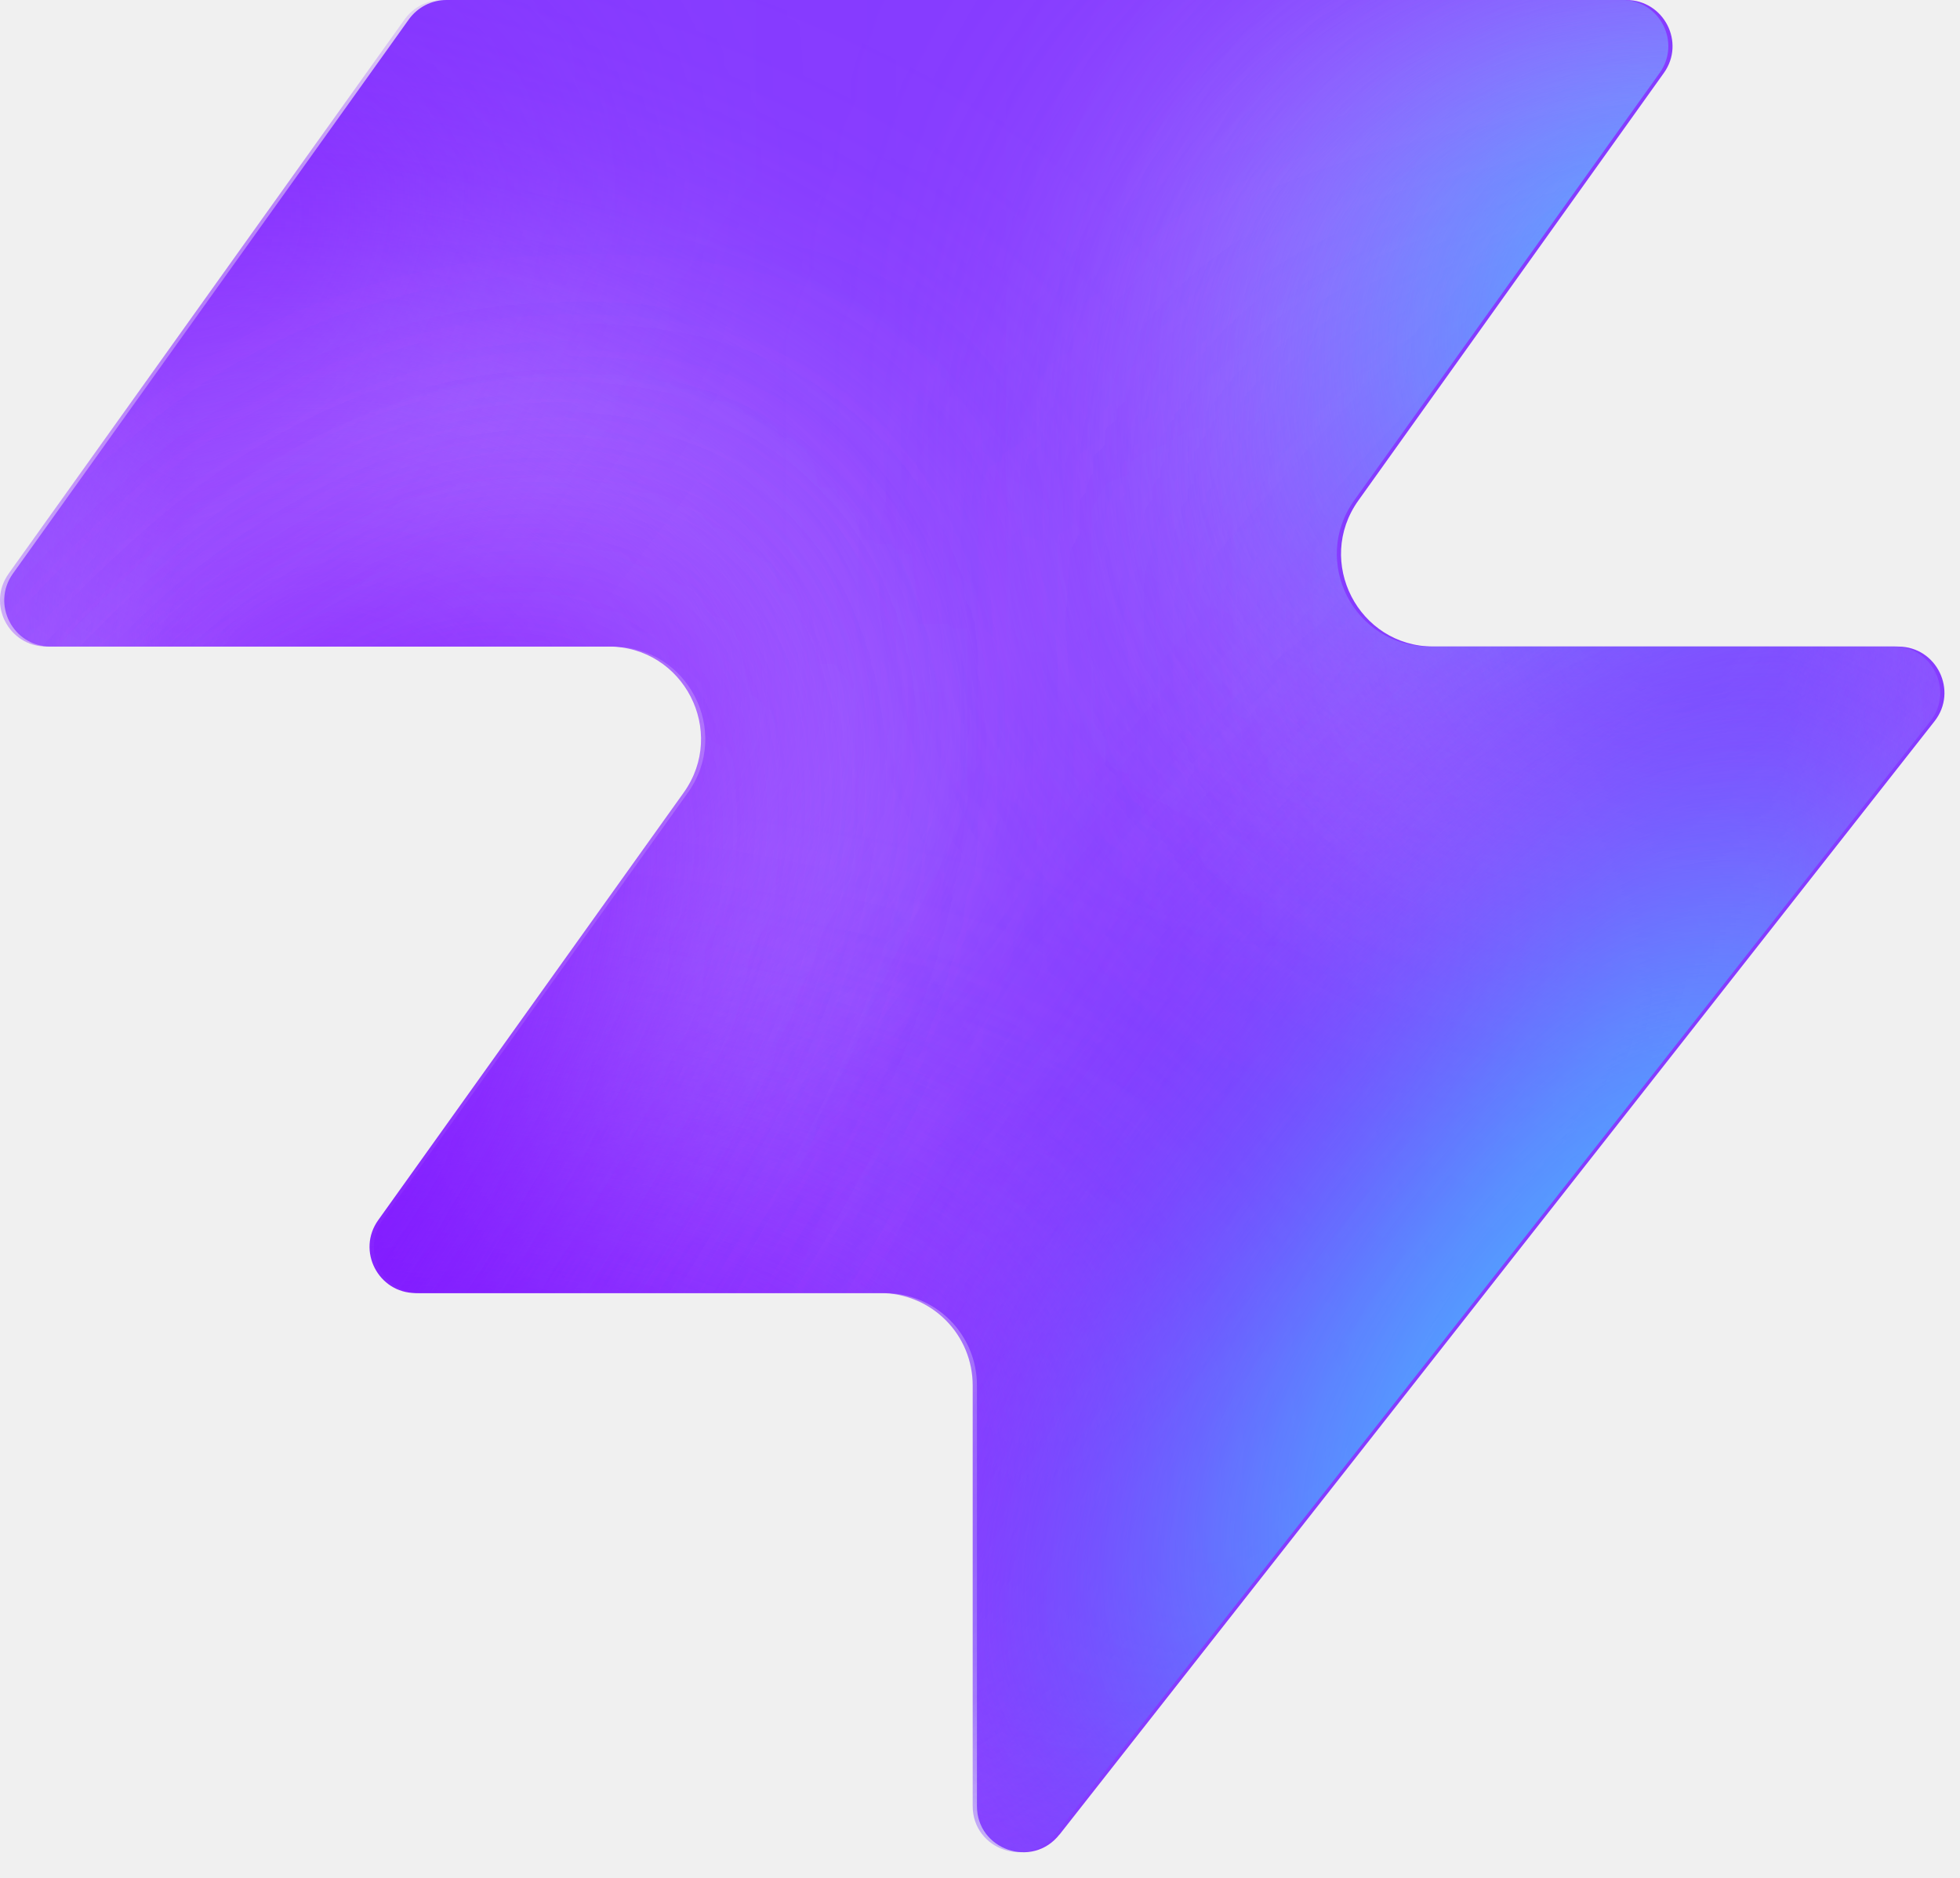
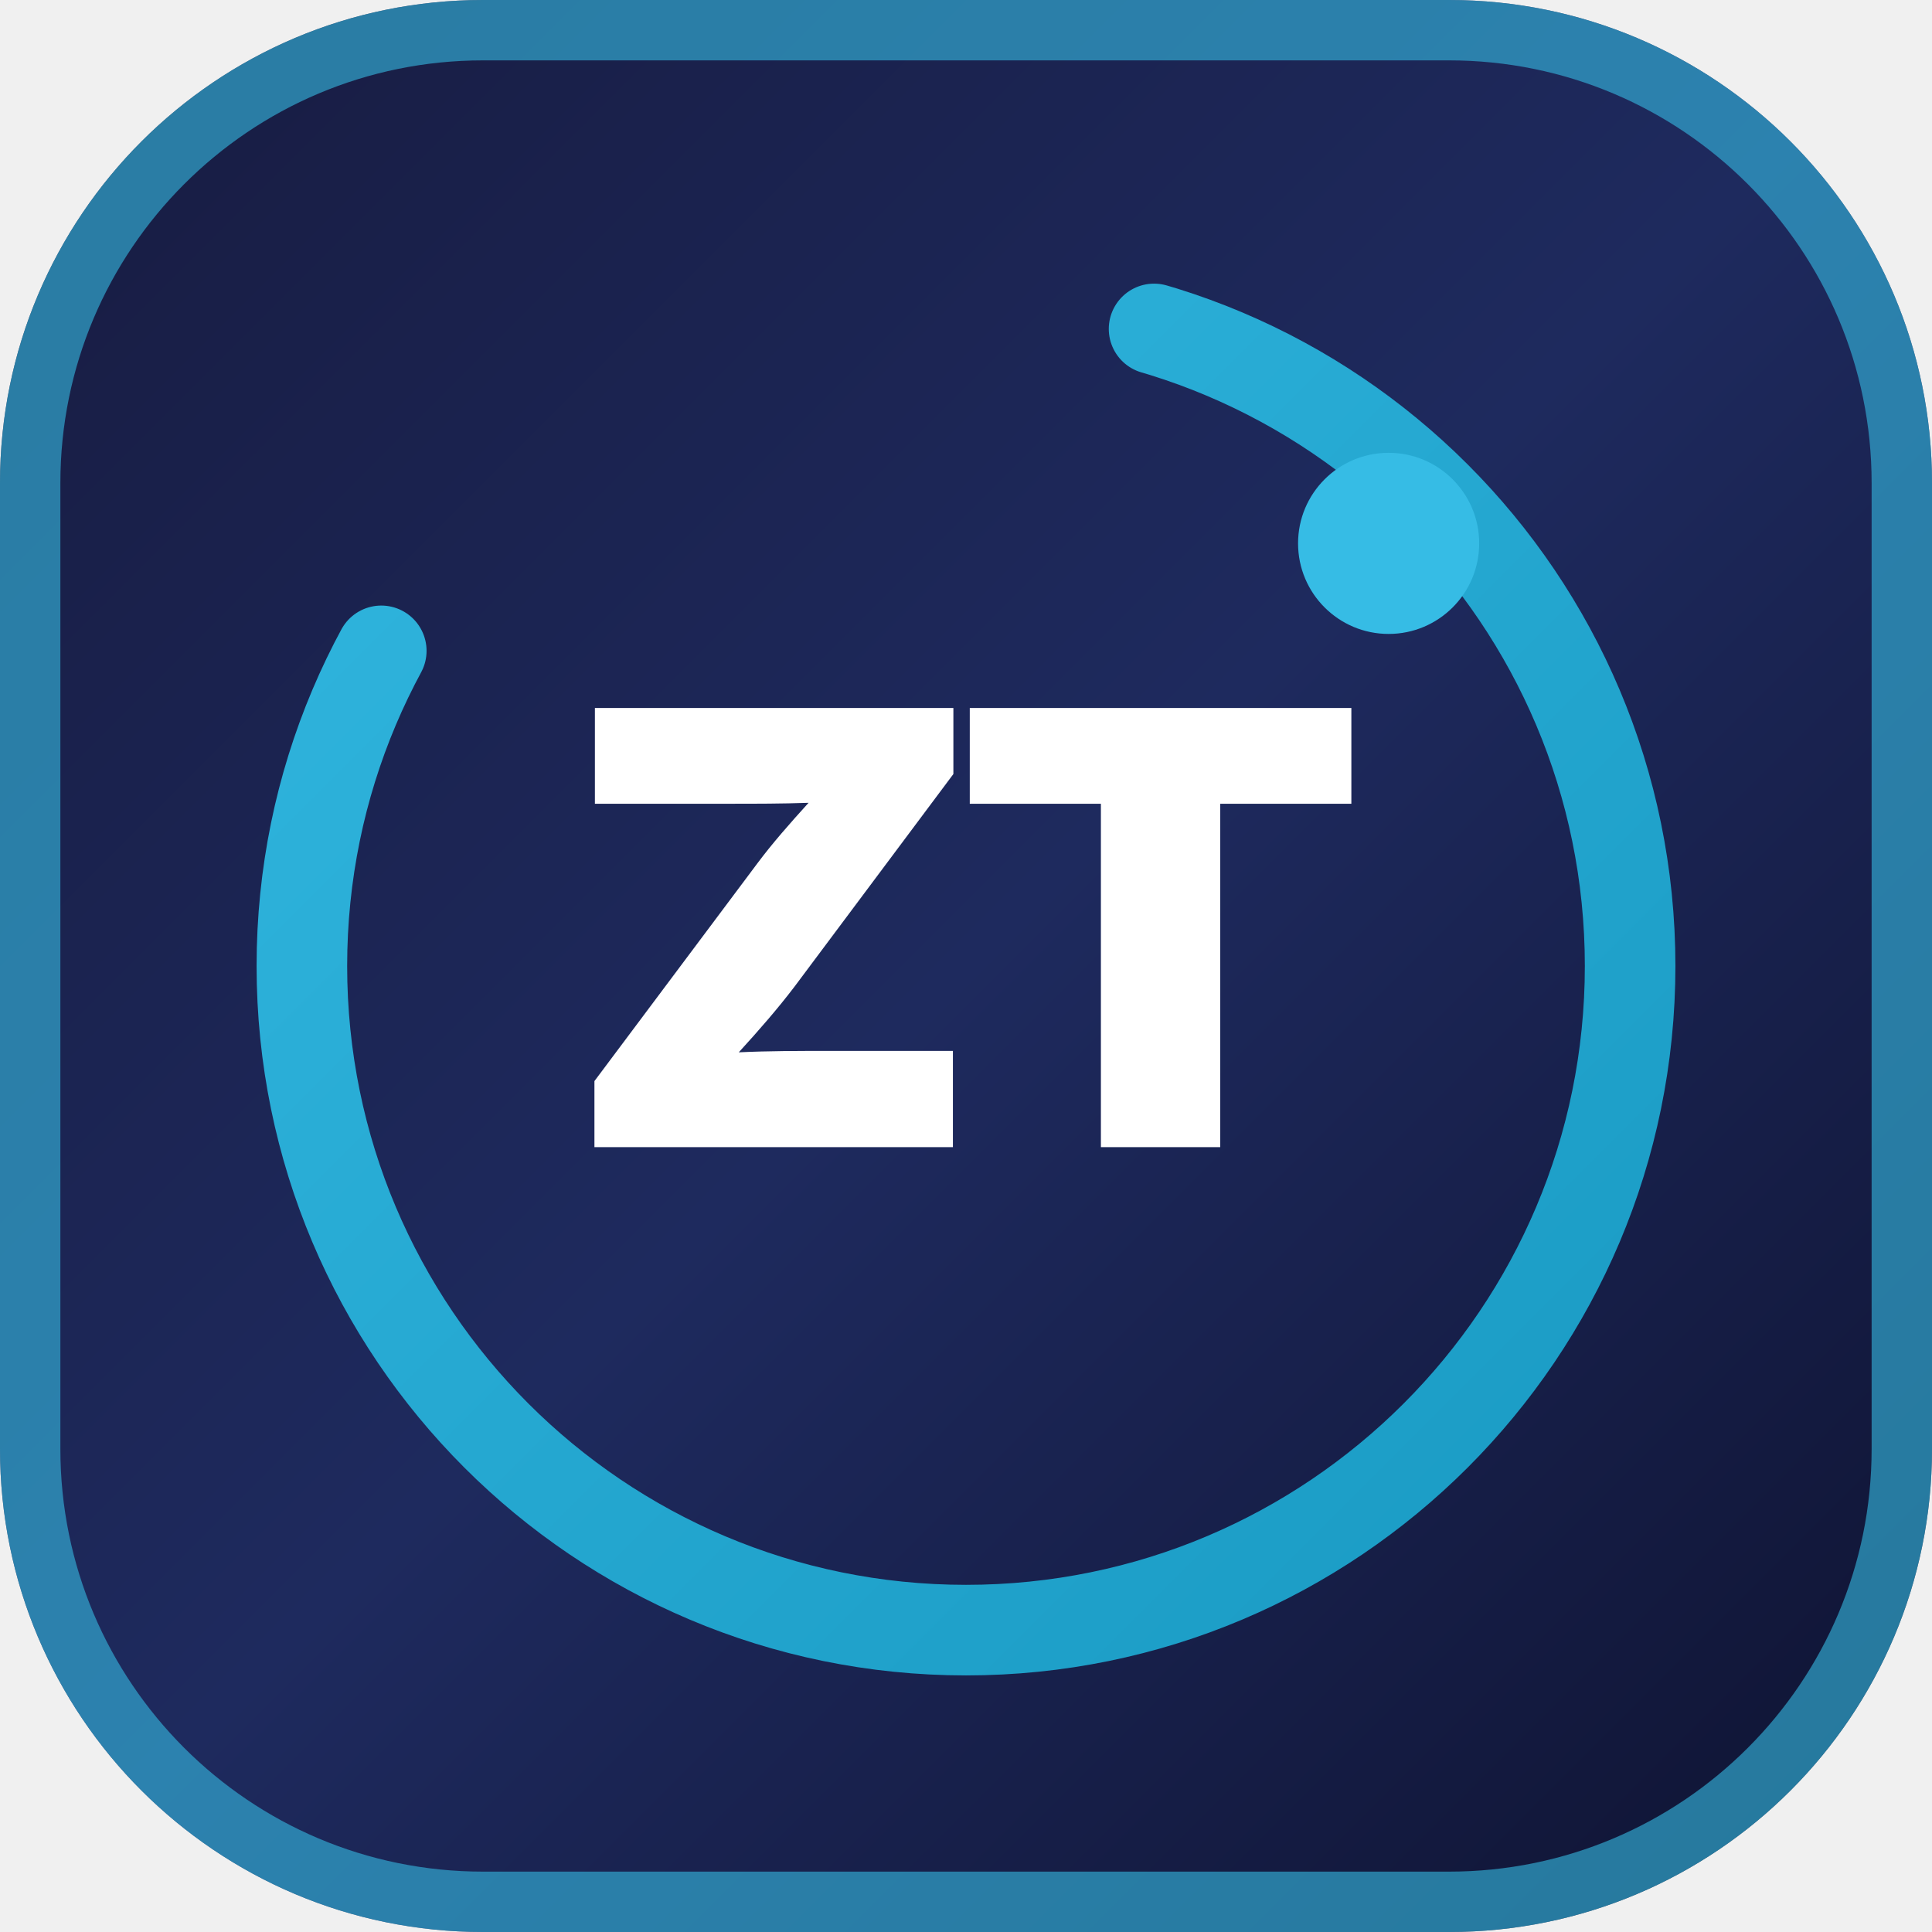
- <svg xmlns="http://www.w3.org/2000/svg" width="48" height="46" fill="none" viewBox="0 0 48 46">
-   <path fill="#863bff" d="M25.946 44.938c-.664.845-2.021.375-2.021-.698V33.937a2.26 2.26 0 0 0-2.262-2.262H10.287c-.92 0-1.456-1.04-.92-1.788l7.48-10.471c1.07-1.497 0-3.578-1.842-3.578H1.237c-.92 0-1.456-1.04-.92-1.788L10.013.474c.214-.297.556-.474.92-.474h28.894c.92 0 1.456 1.04.92 1.788l-7.48 10.471c-1.07 1.498 0 3.579 1.842 3.579h11.377c.943 0 1.473 1.088.89 1.83L25.947 44.94z" style="fill:#863bff;fill:color(display-p3 .525 .23 1);fill-opacity:1" />
-   <mask id="a" width="48" height="46" x="0" y="0" maskUnits="userSpaceOnUse" style="mask-type:alpha">
-     <path fill="#000" d="M25.842 44.938c-.664.844-2.021.375-2.021-.698V33.937a2.26 2.26 0 0 0-2.262-2.262H10.183c-.92 0-1.456-1.04-.92-1.788l7.48-10.471c1.07-1.498 0-3.579-1.842-3.579H1.133c-.92 0-1.456-1.04-.92-1.787L9.91.473c.214-.297.556-.474.92-.474h28.894c.92 0 1.456 1.04.92 1.788l-7.48 10.471c-1.07 1.498 0 3.578 1.842 3.578h11.377c.943 0 1.473 1.088.89 1.832L25.843 44.94z" style="fill:#000;fill-opacity:1" />
-   </mask>
-   <g mask="url(#a)">
-     <g filter="url(#b)">
-       <ellipse cx="5.508" cy="14.704" fill="#ede6ff" rx="5.508" ry="14.704" style="fill:#ede6ff;fill:color(display-p3 .927 .903 1);fill-opacity:1" transform="matrix(.00324 1 1 -.00324 -4.47 31.516)" />
-     </g>
-     <g filter="url(#c)">
-       <ellipse cx="10.399" cy="29.851" fill="#ede6ff" rx="10.399" ry="29.851" style="fill:#ede6ff;fill:color(display-p3 .927 .903 1);fill-opacity:1" transform="matrix(.00324 1 1 -.00324 -39.328 7.883)" />
-     </g>
-     <g filter="url(#d)">
-       <ellipse cx="5.508" cy="30.487" fill="#7e14ff" rx="5.508" ry="30.487" style="fill:#7e14ff;fill:color(display-p3 .492 .077 1);fill-opacity:1" transform="rotate(89.814 -25.913 -14.639)scale(1 -1)" />
-     </g>
-     <g filter="url(#e)">
-       <ellipse cx="5.508" cy="30.599" fill="#7e14ff" rx="5.508" ry="30.599" style="fill:#7e14ff;fill:color(display-p3 .492 .077 1);fill-opacity:1" transform="rotate(89.814 -32.644 -3.334)scale(1 -1)" />
-     </g>
-     <g filter="url(#f)">
-       <ellipse cx="5.508" cy="30.599" fill="#7e14ff" rx="5.508" ry="30.599" style="fill:#7e14ff;fill:color(display-p3 .492 .077 1);fill-opacity:1" transform="matrix(.00324 1 1 -.00324 -34.34 30.47)" />
-     </g>
-     <g filter="url(#g)">
-       <ellipse cx="14.072" cy="22.078" fill="#ede6ff" rx="14.072" ry="22.078" style="fill:#ede6ff;fill:color(display-p3 .927 .903 1);fill-opacity:1" transform="rotate(93.35 24.506 48.493)scale(-1 1)" />
-     </g>
-     <g filter="url(#h)">
-       <ellipse cx="3.47" cy="21.501" fill="#7e14ff" rx="3.47" ry="21.501" style="fill:#7e14ff;fill:color(display-p3 .492 .077 1);fill-opacity:1" transform="rotate(89.009 28.708 47.59)scale(-1 1)" />
-     </g>
-     <g filter="url(#i)">
-       <ellipse cx="3.47" cy="21.501" fill="#7e14ff" rx="3.47" ry="21.501" style="fill:#7e14ff;fill:color(display-p3 .492 .077 1);fill-opacity:1" transform="rotate(89.009 28.708 47.59)scale(-1 1)" />
-     </g>
-     <g filter="url(#j)">
-       <ellipse cx=".387" cy="8.972" fill="#7e14ff" rx="4.407" ry="29.108" style="fill:#7e14ff;fill:color(display-p3 .492 .077 1);fill-opacity:1" transform="rotate(39.51 .387 8.972)" />
-     </g>
-     <g filter="url(#k)">
-       <ellipse cx="47.523" cy="-6.092" fill="#7e14ff" rx="4.407" ry="29.108" style="fill:#7e14ff;fill:color(display-p3 .492 .077 1);fill-opacity:1" transform="rotate(37.892 47.523 -6.092)" />
-     </g>
-     <g filter="url(#l)">
-       <ellipse cx="41.412" cy="6.333" fill="#47bfff" rx="5.971" ry="9.665" style="fill:#47bfff;fill:color(display-p3 .28 .748 1);fill-opacity:1" transform="rotate(37.892 41.412 6.333)" />
-     </g>
-     <g filter="url(#m)">
-       <ellipse cx="-1.879" cy="38.332" fill="#7e14ff" rx="4.407" ry="29.108" style="fill:#7e14ff;fill:color(display-p3 .492 .077 1);fill-opacity:1" transform="rotate(37.892 -1.88 38.332)" />
-     </g>
-     <g filter="url(#n)">
-       <ellipse cx="-1.879" cy="38.332" fill="#7e14ff" rx="4.407" ry="29.108" style="fill:#7e14ff;fill:color(display-p3 .492 .077 1);fill-opacity:1" transform="rotate(37.892 -1.88 38.332)" />
-     </g>
-     <g filter="url(#o)">
-       <ellipse cx="35.651" cy="29.907" fill="#7e14ff" rx="4.407" ry="29.108" style="fill:#7e14ff;fill:color(display-p3 .492 .077 1);fill-opacity:1" transform="rotate(37.892 35.651 29.907)" />
-     </g>
-     <g filter="url(#p)">
-       <ellipse cx="38.418" cy="32.4" fill="#47bfff" rx="5.971" ry="15.297" style="fill:#47bfff;fill:color(display-p3 .28 .748 1);fill-opacity:1" transform="rotate(37.892 38.418 32.4)" />
-     </g>
-   </g>
+ <svg xmlns="http://www.w3.org/2000/svg" viewBox="0 0 64 64" fill="none">
  <defs>
-     <filter id="b" width="60.045" height="41.654" x="-19.77" y="16.149" color-interpolation-filters="sRGB" filterUnits="userSpaceOnUse">
-       <feFlood flood-opacity="0" result="BackgroundImageFix" />
-       <feBlend in="SourceGraphic" in2="BackgroundImageFix" result="shape" />
-       <feGaussianBlur result="effect1_foregroundBlur_2002_17158" stdDeviation="7.659" />
-     </filter>
-     <filter id="c" width="90.34" height="51.437" x="-54.613" y="-7.533" color-interpolation-filters="sRGB" filterUnits="userSpaceOnUse">
-       <feFlood flood-opacity="0" result="BackgroundImageFix" />
-       <feBlend in="SourceGraphic" in2="BackgroundImageFix" result="shape" />
-       <feGaussianBlur result="effect1_foregroundBlur_2002_17158" stdDeviation="7.659" />
-     </filter>
-     <filter id="d" width="79.355" height="29.4" x="-49.64" y="2.03" color-interpolation-filters="sRGB" filterUnits="userSpaceOnUse">
-       <feFlood flood-opacity="0" result="BackgroundImageFix" />
-       <feBlend in="SourceGraphic" in2="BackgroundImageFix" result="shape" />
-       <feGaussianBlur result="effect1_foregroundBlur_2002_17158" stdDeviation="4.596" />
-     </filter>
-     <filter id="e" width="79.579" height="29.4" x="-45.045" y="20.029" color-interpolation-filters="sRGB" filterUnits="userSpaceOnUse">
-       <feFlood flood-opacity="0" result="BackgroundImageFix" />
-       <feBlend in="SourceGraphic" in2="BackgroundImageFix" result="shape" />
-       <feGaussianBlur result="effect1_foregroundBlur_2002_17158" stdDeviation="4.596" />
-     </filter>
-     <filter id="f" width="79.579" height="29.4" x="-43.513" y="21.178" color-interpolation-filters="sRGB" filterUnits="userSpaceOnUse">
-       <feFlood flood-opacity="0" result="BackgroundImageFix" />
-       <feBlend in="SourceGraphic" in2="BackgroundImageFix" result="shape" />
-       <feGaussianBlur result="effect1_foregroundBlur_2002_17158" stdDeviation="4.596" />
-     </filter>
-     <filter id="g" width="74.749" height="58.852" x="15.756" y="-17.901" color-interpolation-filters="sRGB" filterUnits="userSpaceOnUse">
-       <feFlood flood-opacity="0" result="BackgroundImageFix" />
-       <feBlend in="SourceGraphic" in2="BackgroundImageFix" result="shape" />
-       <feGaussianBlur result="effect1_foregroundBlur_2002_17158" stdDeviation="7.659" />
-     </filter>
-     <filter id="h" width="61.377" height="25.362" x="23.548" y="2.284" color-interpolation-filters="sRGB" filterUnits="userSpaceOnUse">
-       <feFlood flood-opacity="0" result="BackgroundImageFix" />
-       <feBlend in="SourceGraphic" in2="BackgroundImageFix" result="shape" />
-       <feGaussianBlur result="effect1_foregroundBlur_2002_17158" stdDeviation="4.596" />
-     </filter>
-     <filter id="i" width="61.377" height="25.362" x="23.548" y="2.284" color-interpolation-filters="sRGB" filterUnits="userSpaceOnUse">
-       <feFlood flood-opacity="0" result="BackgroundImageFix" />
-       <feBlend in="SourceGraphic" in2="BackgroundImageFix" result="shape" />
-       <feGaussianBlur result="effect1_foregroundBlur_2002_17158" stdDeviation="4.596" />
-     </filter>
-     <filter id="j" width="56.045" height="63.649" x="-27.636" y="-22.853" color-interpolation-filters="sRGB" filterUnits="userSpaceOnUse">
-       <feFlood flood-opacity="0" result="BackgroundImageFix" />
-       <feBlend in="SourceGraphic" in2="BackgroundImageFix" result="shape" />
-       <feGaussianBlur result="effect1_foregroundBlur_2002_17158" stdDeviation="4.596" />
-     </filter>
-     <filter id="k" width="54.814" height="64.646" x="20.116" y="-38.415" color-interpolation-filters="sRGB" filterUnits="userSpaceOnUse">
-       <feFlood flood-opacity="0" result="BackgroundImageFix" />
-       <feBlend in="SourceGraphic" in2="BackgroundImageFix" result="shape" />
-       <feGaussianBlur result="effect1_foregroundBlur_2002_17158" stdDeviation="4.596" />
-     </filter>
-     <filter id="l" width="33.541" height="35.313" x="24.641" y="-11.323" color-interpolation-filters="sRGB" filterUnits="userSpaceOnUse">
-       <feFlood flood-opacity="0" result="BackgroundImageFix" />
-       <feBlend in="SourceGraphic" in2="BackgroundImageFix" result="shape" />
-       <feGaussianBlur result="effect1_foregroundBlur_2002_17158" stdDeviation="4.596" />
-     </filter>
-     <filter id="m" width="54.814" height="64.646" x="-29.286" y="6.009" color-interpolation-filters="sRGB" filterUnits="userSpaceOnUse">
-       <feFlood flood-opacity="0" result="BackgroundImageFix" />
-       <feBlend in="SourceGraphic" in2="BackgroundImageFix" result="shape" />
-       <feGaussianBlur result="effect1_foregroundBlur_2002_17158" stdDeviation="4.596" />
-     </filter>
-     <filter id="n" width="54.814" height="64.646" x="-29.286" y="6.009" color-interpolation-filters="sRGB" filterUnits="userSpaceOnUse">
-       <feFlood flood-opacity="0" result="BackgroundImageFix" />
-       <feBlend in="SourceGraphic" in2="BackgroundImageFix" result="shape" />
-       <feGaussianBlur result="effect1_foregroundBlur_2002_17158" stdDeviation="4.596" />
-     </filter>
-     <filter id="o" width="54.814" height="64.646" x="8.244" y="-2.416" color-interpolation-filters="sRGB" filterUnits="userSpaceOnUse">
-       <feFlood flood-opacity="0" result="BackgroundImageFix" />
-       <feBlend in="SourceGraphic" in2="BackgroundImageFix" result="shape" />
-       <feGaussianBlur result="effect1_foregroundBlur_2002_17158" stdDeviation="4.596" />
-     </filter>
-     <filter id="p" width="39.409" height="43.623" x="18.713" y="10.588" color-interpolation-filters="sRGB" filterUnits="userSpaceOnUse">
-       <feFlood flood-opacity="0" result="BackgroundImageFix" />
-       <feBlend in="SourceGraphic" in2="BackgroundImageFix" result="shape" />
-       <feGaussianBlur result="effect1_foregroundBlur_2002_17158" stdDeviation="4.596" />
-     </filter>
+     <linearGradient id="ztGrad" x1="0" y1="0" x2="64" y2="64" gradientUnits="userSpaceOnUse">
+       <stop offset="0%" stop-color="#171B40" />
+       <stop offset="50%" stop-color="#1E2A5E" />
+       <stop offset="100%" stop-color="#0E1230" />
+     </linearGradient>
+     <linearGradient id="cyanGrad" x1="0" y1="0" x2="64" y2="64" gradientUnits="userSpaceOnUse">
+       <stop offset="0%" stop-color="#36BCE5" />
+       <stop offset="100%" stop-color="#1494BD" />
+     </linearGradient>
  </defs>
+   <rect width="64" height="64" rx="16" fill="url(#ztGrad)" />
+   <rect x="1" y="1" width="62" height="62" rx="15" stroke="#36BCE5" stroke-width="2" stroke-opacity="0.6" />
+   <circle cx="32" cy="32" r="22" stroke="url(#cyanGrad)" stroke-width="3" stroke-dasharray="80 30" stroke-linecap="round" />
+   <text x="32" y="38" font-family="'Plus Jakarta Sans', system-ui, -apple-system, sans-serif" font-size="20" font-weight="900" fill="#FFFFFF" text-anchor="middle" letter-spacing="-1">ZT</text>
+   <circle cx="46" cy="18" r="3" fill="#36BCE5" />
</svg>
